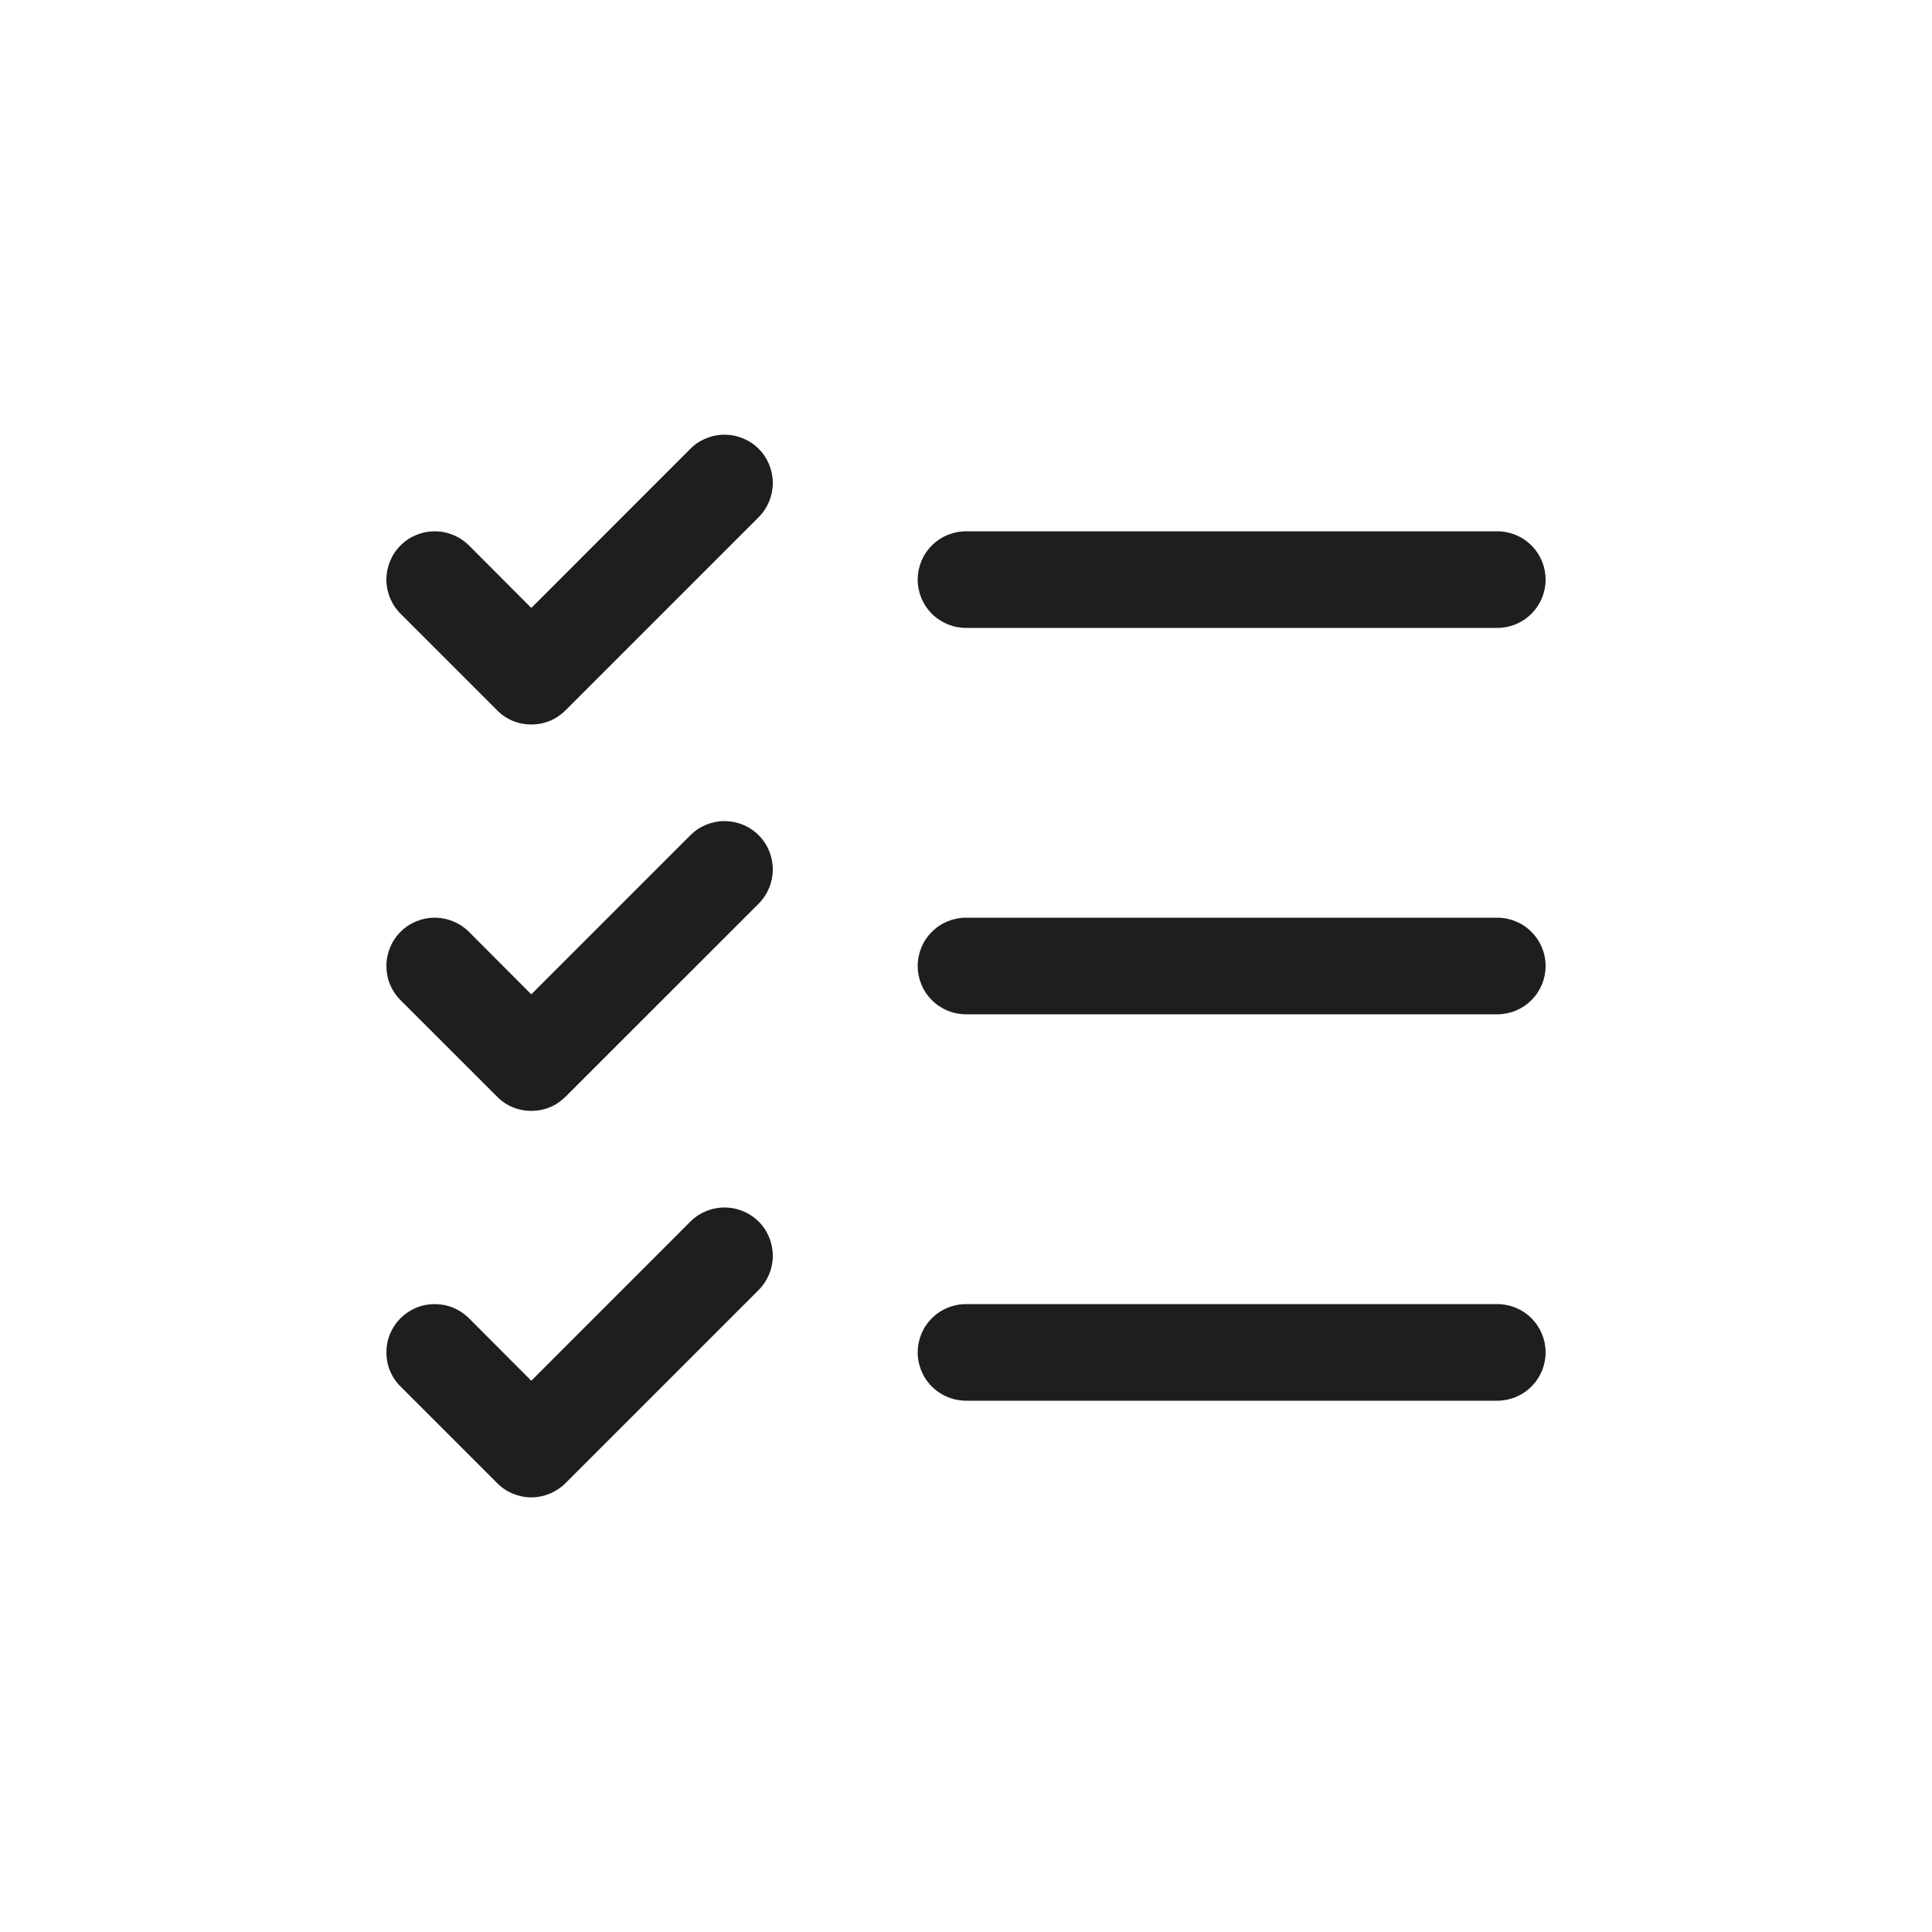
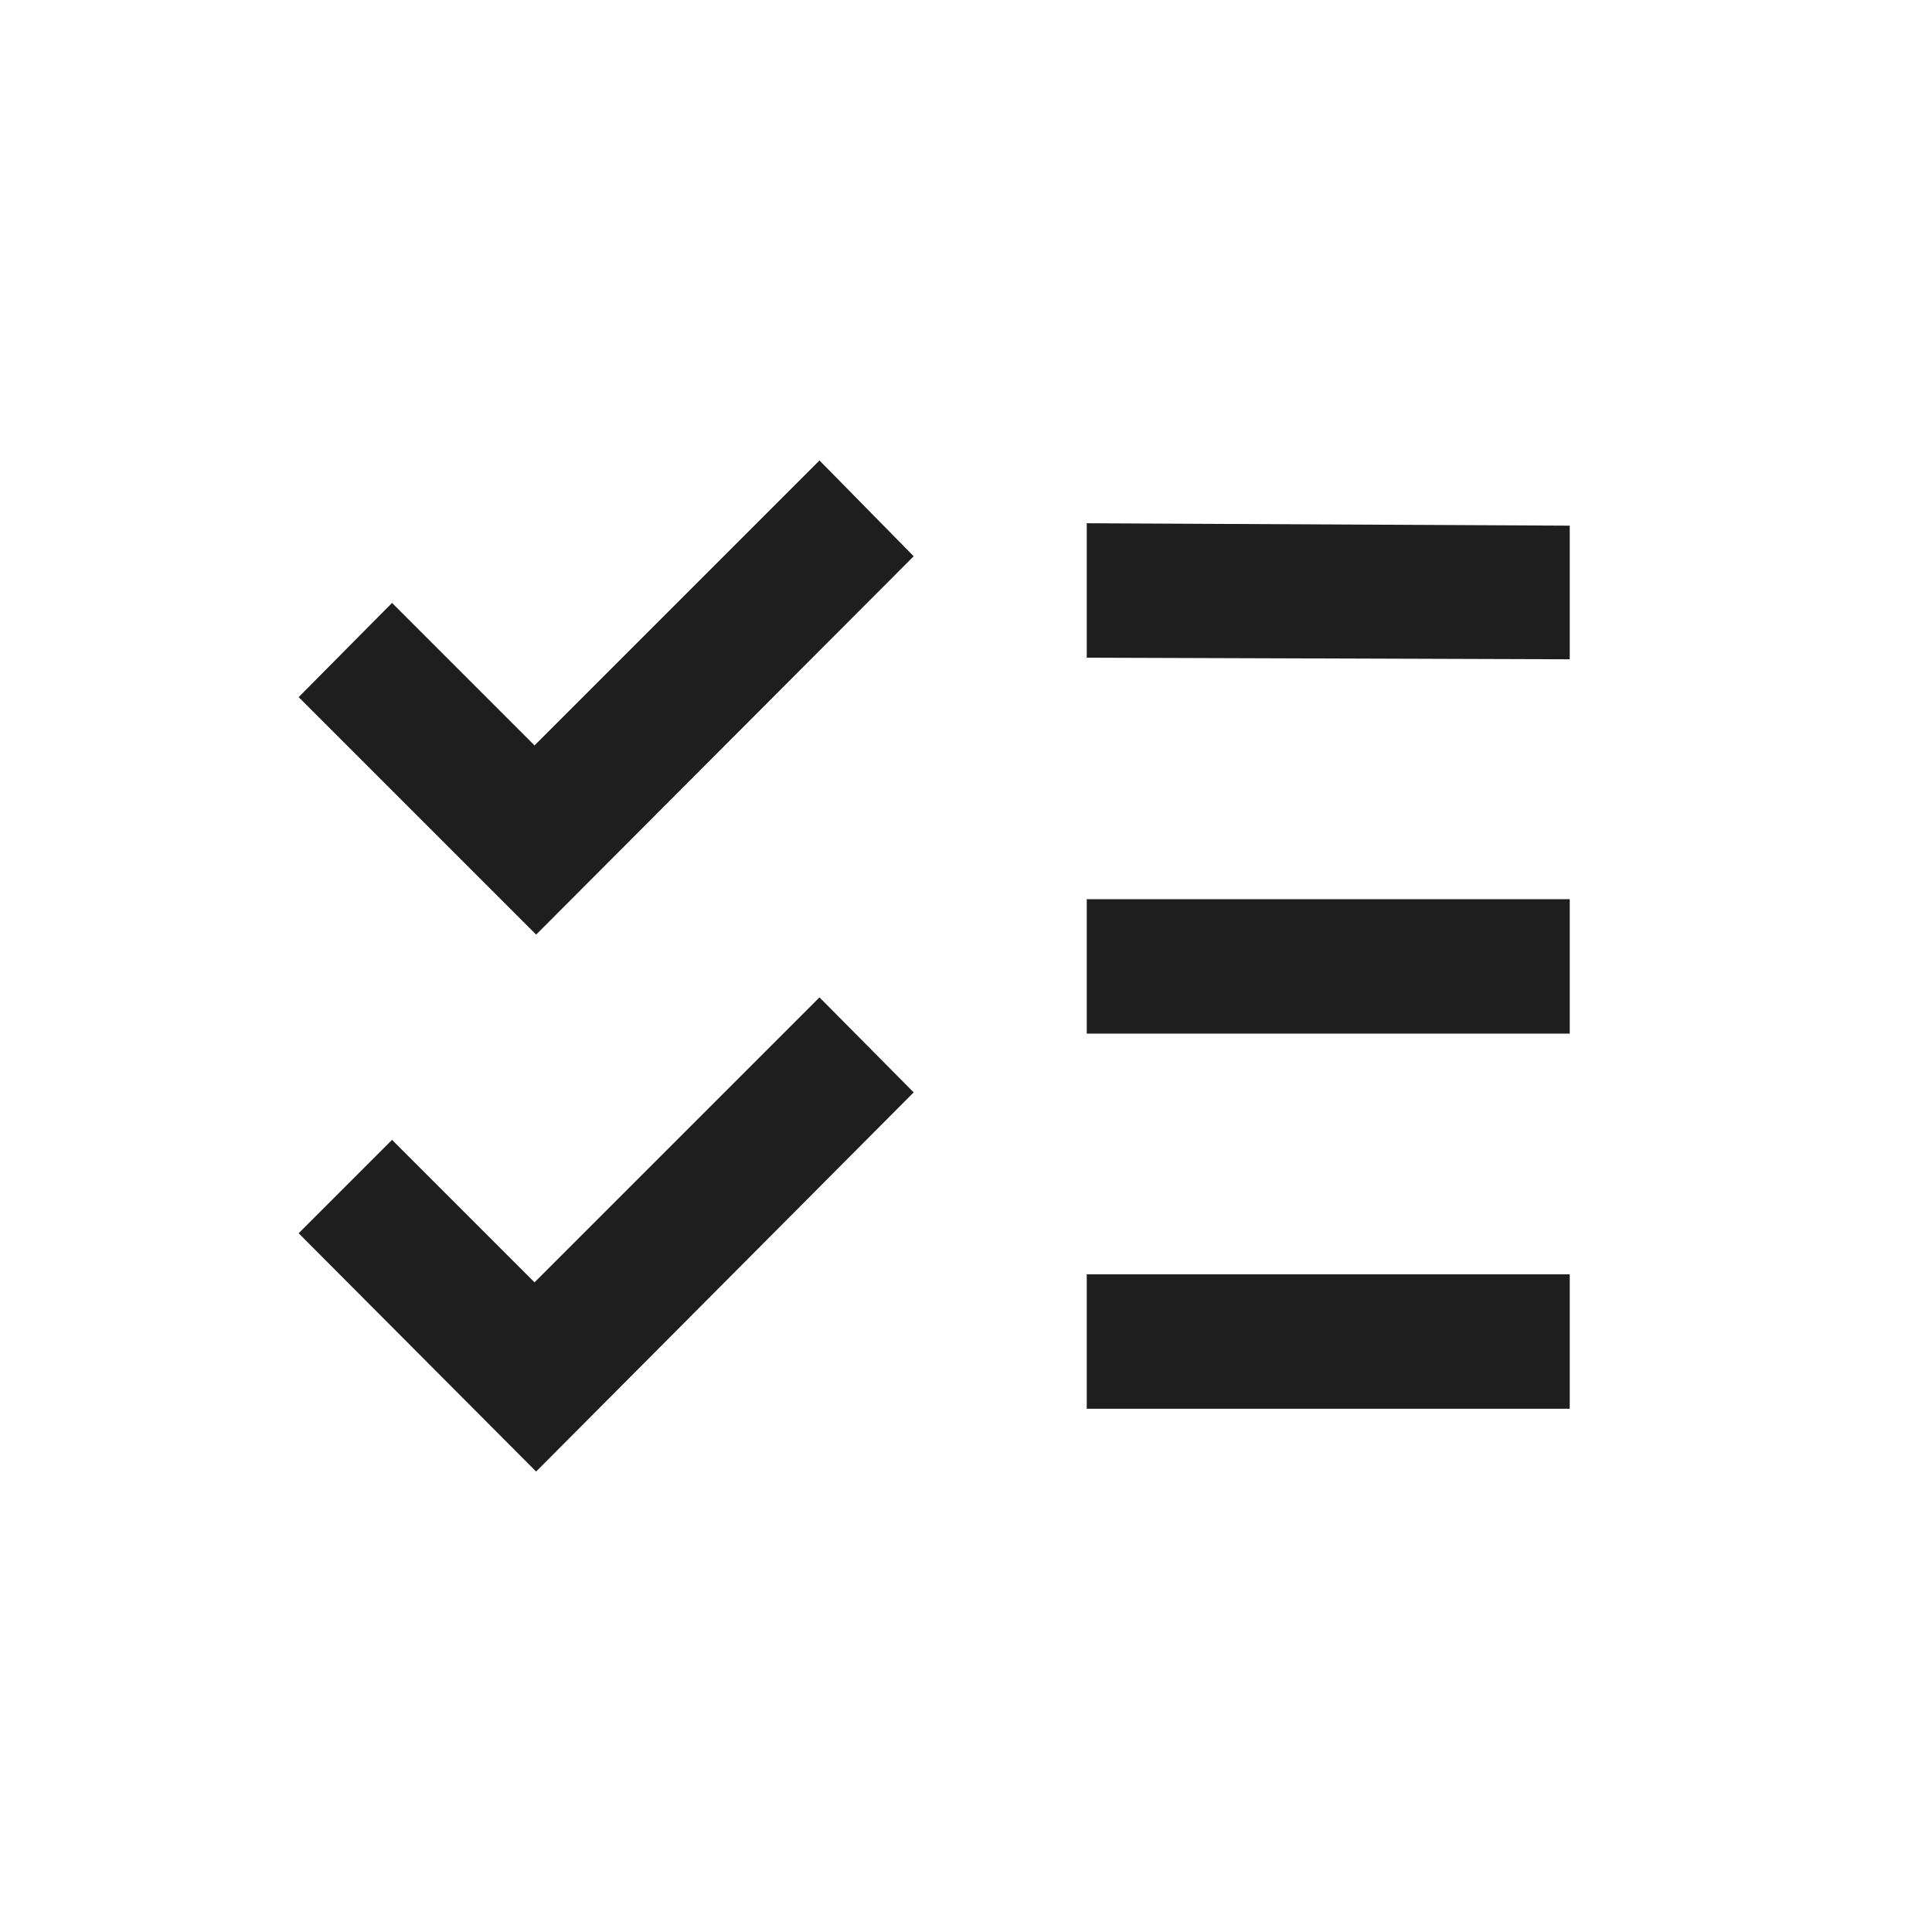
<svg xmlns="http://www.w3.org/2000/svg" width="24" height="24" viewBox="0 0 24 24" fill="none">
-   <path d="M19.2 12C19.2 12.159 19.137 12.312 19.024 12.424C18.912 12.537 18.759 12.6 18.6 12.6H12C11.841 12.6 11.688 12.537 11.576 12.424C11.463 12.312 11.4 12.159 11.4 12C11.4 11.841 11.463 11.688 11.576 11.576C11.688 11.463 11.841 11.4 12 11.4H18.6C18.759 11.4 18.912 11.463 19.024 11.576C19.137 11.688 19.2 11.841 19.2 12ZM12 7.8H18.6C18.759 7.8 18.912 7.737 19.024 7.624C19.137 7.512 19.2 7.359 19.2 7.2C19.2 7.041 19.137 6.888 19.024 6.776C18.912 6.663 18.759 6.6 18.6 6.6H12C11.841 6.6 11.688 6.663 11.576 6.776C11.463 6.888 11.4 7.041 11.4 7.2C11.4 7.359 11.463 7.512 11.576 7.624C11.688 7.737 11.841 7.8 12 7.8ZM18.6 16.2H12C11.841 16.2 11.688 16.263 11.576 16.376C11.463 16.488 11.4 16.641 11.4 16.8C11.4 16.959 11.463 17.112 11.576 17.224C11.688 17.337 11.841 17.4 12 17.4H18.6C18.759 17.4 18.912 17.337 19.024 17.224C19.137 17.112 19.2 16.959 19.2 16.8C19.2 16.641 19.137 16.488 19.024 16.376C18.912 16.263 18.759 16.2 18.6 16.2ZM8.576 5.575L6.6 7.552L5.825 6.775C5.712 6.663 5.559 6.6 5.4 6.6C5.241 6.6 5.088 6.663 4.976 6.775C4.863 6.888 4.8 7.041 4.8 7.2C4.8 7.359 4.863 7.512 4.976 7.624L6.176 8.824C6.231 8.88 6.297 8.925 6.37 8.955C6.443 8.985 6.521 9 6.6 9C6.679 9 6.757 8.985 6.83 8.955C6.903 8.925 6.969 8.88 7.025 8.824L9.425 6.424C9.537 6.312 9.6 6.159 9.6 6C9.6 5.841 9.537 5.688 9.425 5.575C9.312 5.463 9.159 5.4 9 5.4C8.841 5.4 8.688 5.463 8.576 5.575ZM8.576 10.376L6.6 12.352L5.825 11.575C5.712 11.463 5.559 11.4 5.4 11.4C5.241 11.4 5.088 11.463 4.976 11.575C4.863 11.688 4.8 11.841 4.8 12C4.8 12.079 4.815 12.157 4.845 12.23C4.876 12.303 4.92 12.369 4.976 12.425L6.176 13.624C6.231 13.68 6.297 13.725 6.37 13.755C6.443 13.785 6.521 13.8 6.6 13.8C6.679 13.8 6.757 13.785 6.83 13.755C6.903 13.725 6.969 13.68 7.025 13.624L9.425 11.225C9.537 11.112 9.6 10.959 9.6 10.8C9.6 10.641 9.537 10.488 9.425 10.376C9.312 10.263 9.159 10.2 9 10.2C8.841 10.2 8.688 10.263 8.576 10.376ZM8.576 15.175L6.6 17.152L5.825 16.375C5.769 16.32 5.703 16.276 5.63 16.245C5.557 16.215 5.479 16.2 5.4 16.2C5.321 16.2 5.243 16.215 5.17 16.245C5.097 16.276 5.031 16.32 4.976 16.375C4.92 16.431 4.876 16.497 4.845 16.57C4.815 16.643 4.8 16.721 4.8 16.8C4.8 16.879 4.815 16.957 4.845 17.03C4.876 17.103 4.92 17.169 4.976 17.224L6.176 18.424C6.231 18.48 6.297 18.524 6.37 18.555C6.443 18.585 6.521 18.601 6.6 18.601C6.679 18.601 6.757 18.585 6.83 18.555C6.903 18.524 6.969 18.48 7.025 18.424L9.425 16.024C9.537 15.912 9.6 15.759 9.6 15.6C9.6 15.441 9.537 15.288 9.425 15.175C9.312 15.063 9.159 15 9 15C8.841 15 8.688 15.063 8.576 15.175Z" fill="#1E1E1E" />
+   <path d="M6.64 9.26L4.87 7.49L3.71 8.66L6.66 11.61L11.35 6.91L10.18 5.72L6.64 9.26Z" fill="#1E1E1E" />
+   <path d="M6.64 15.93L4.87 14.16L3.71 15.32L6.66 18.28L11.35 13.57L10.18 12.39L6.64 15.93Z" fill="#1E1E1E" />
+   <path d="M13.5 15.83H19.5V17.5H13.5V15.83Z" fill="#1E1E1E" />
+   <path d="M19.5 11.17H13.5V12.84H19.5V11.17Z" fill="#1E1E1E" />
+   <path d="M13.5 8.17V6.5L19.5 6.53V8.19L13.5 8.17Z" fill="#1E1E1E" />
</svg>
